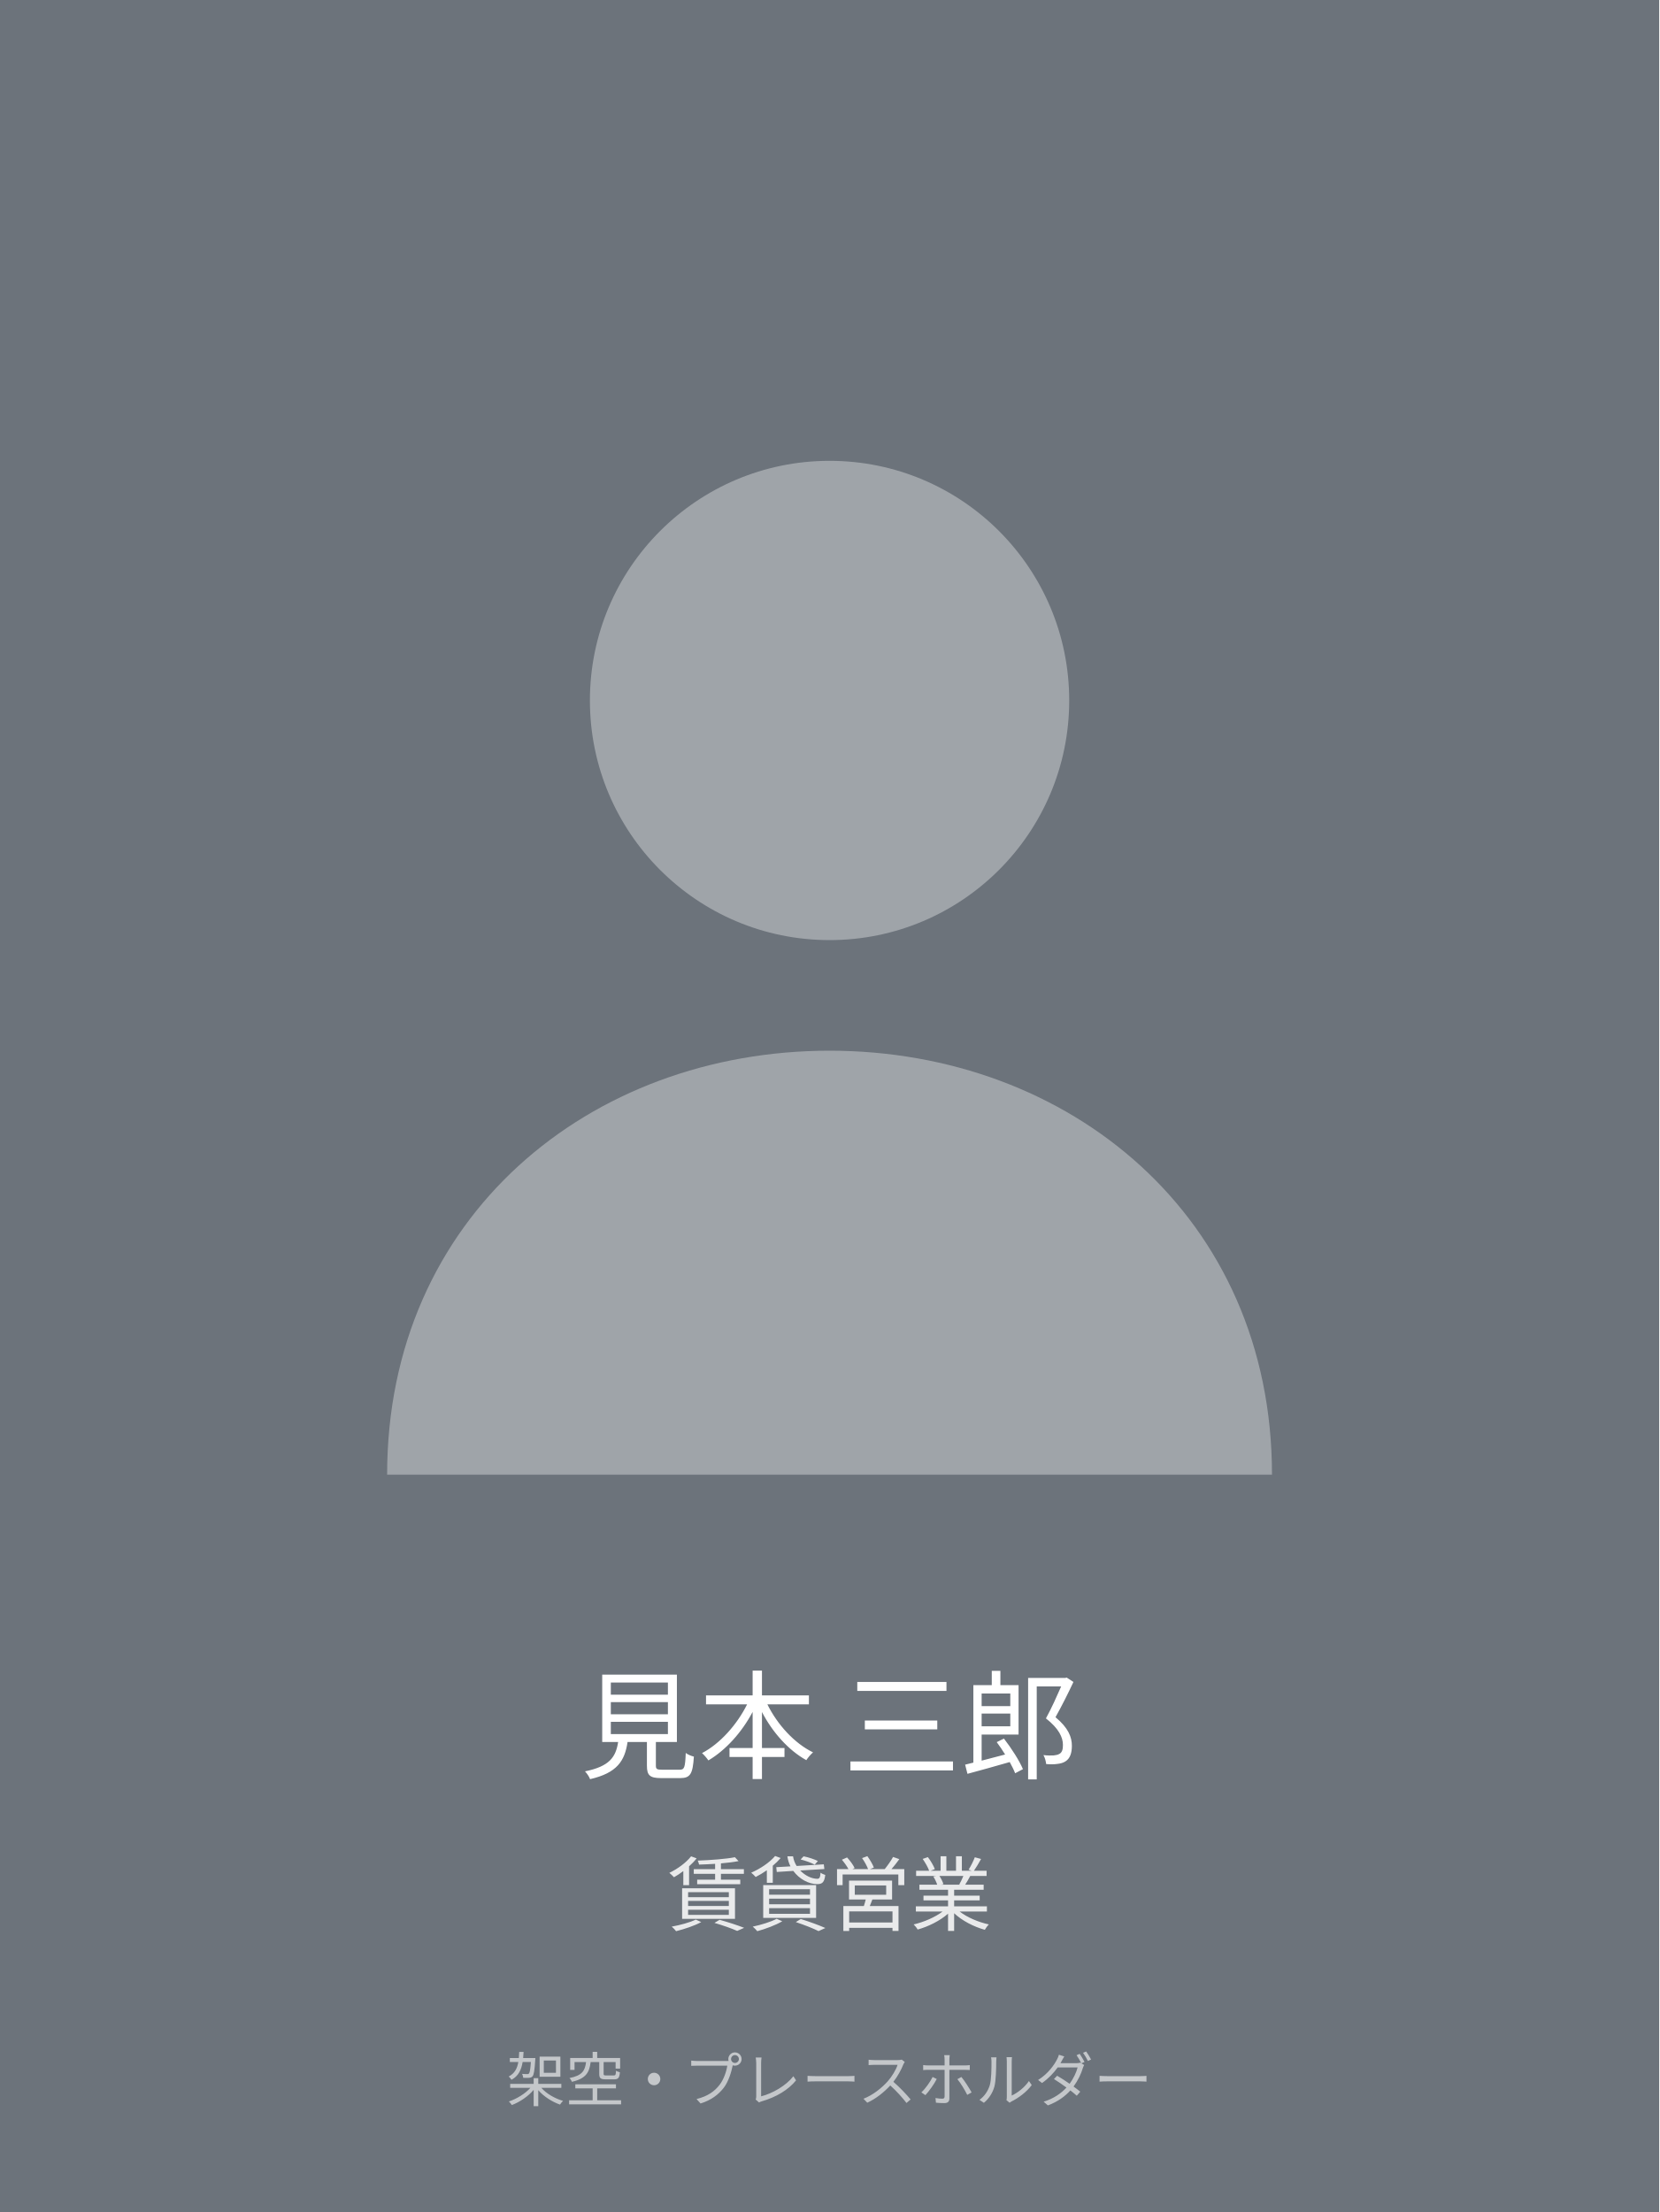
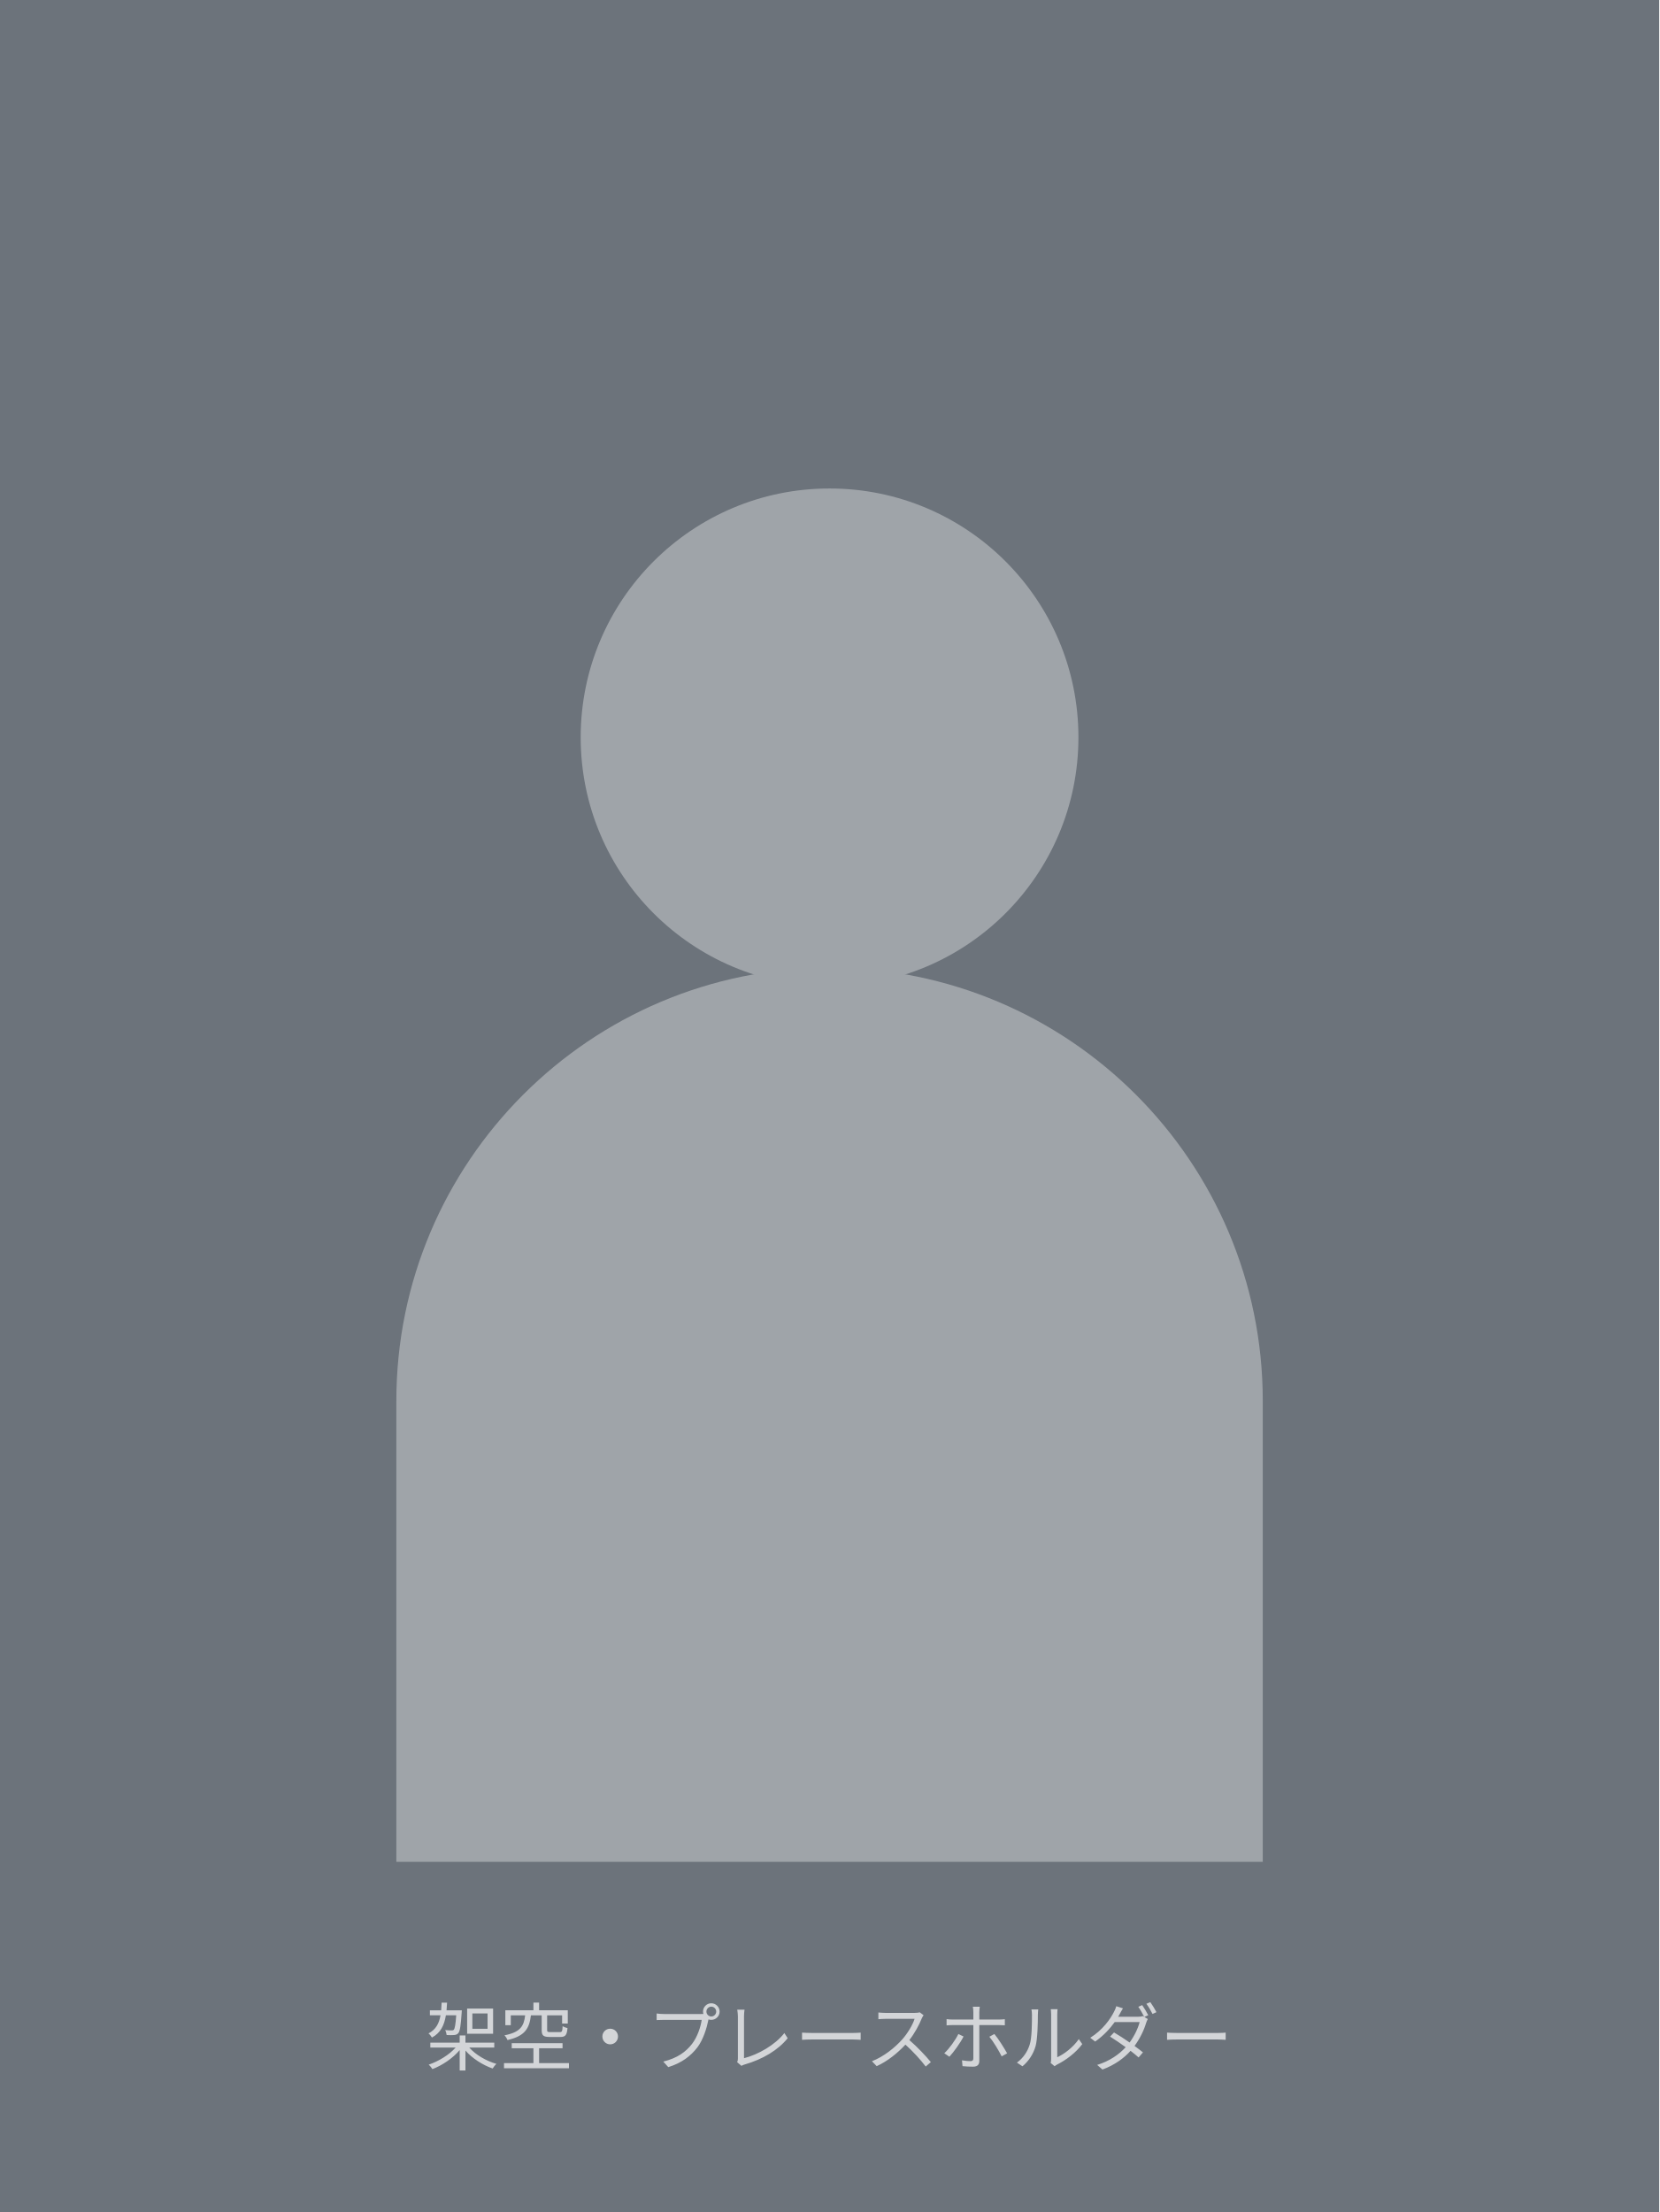
<svg xmlns="http://www.w3.org/2000/svg" width="900" height="1200" viewBox="0 0 900 1200">
  <rect width="100%" height="100%" fill="#6C737B" />
-   <circle cx="450" cy="380" r="130" fill="#fff" opacity=".35" />
-   <path d="M210 800c0-140 110-230 240-230s240 90 240 230z" fill="#fff" opacity=".35" />
-   <text x="50%" y="80%" fill="#fff" font-family="sans-serif" font-size="64" text-anchor="middle">見本 三郎</text>
-   <text x="50%" y="87%" fill="#fff" font-family="sans-serif" font-size="44" text-anchor="middle" opacity=".85">賃貸営業</text>
-   <text x="50%" y="95%" fill="#fff" font-family="sans-serif" font-size="32" text-anchor="middle" opacity=".6">架空・プレースホルダー</text>
+   <g fill="#fff" opacity=".35">
+     <circle cx="450" cy="400" r="135" />
+     <path d="M215 1010V760a235 235 0 0 1 470 0v250z" />
+   </g>
+   <text x="50%" y="1120" fill="#fff" font-family="sans-serif" font-size="40" text-anchor="middle" opacity=".7">架空・プレースホルダー</text>
</svg>
